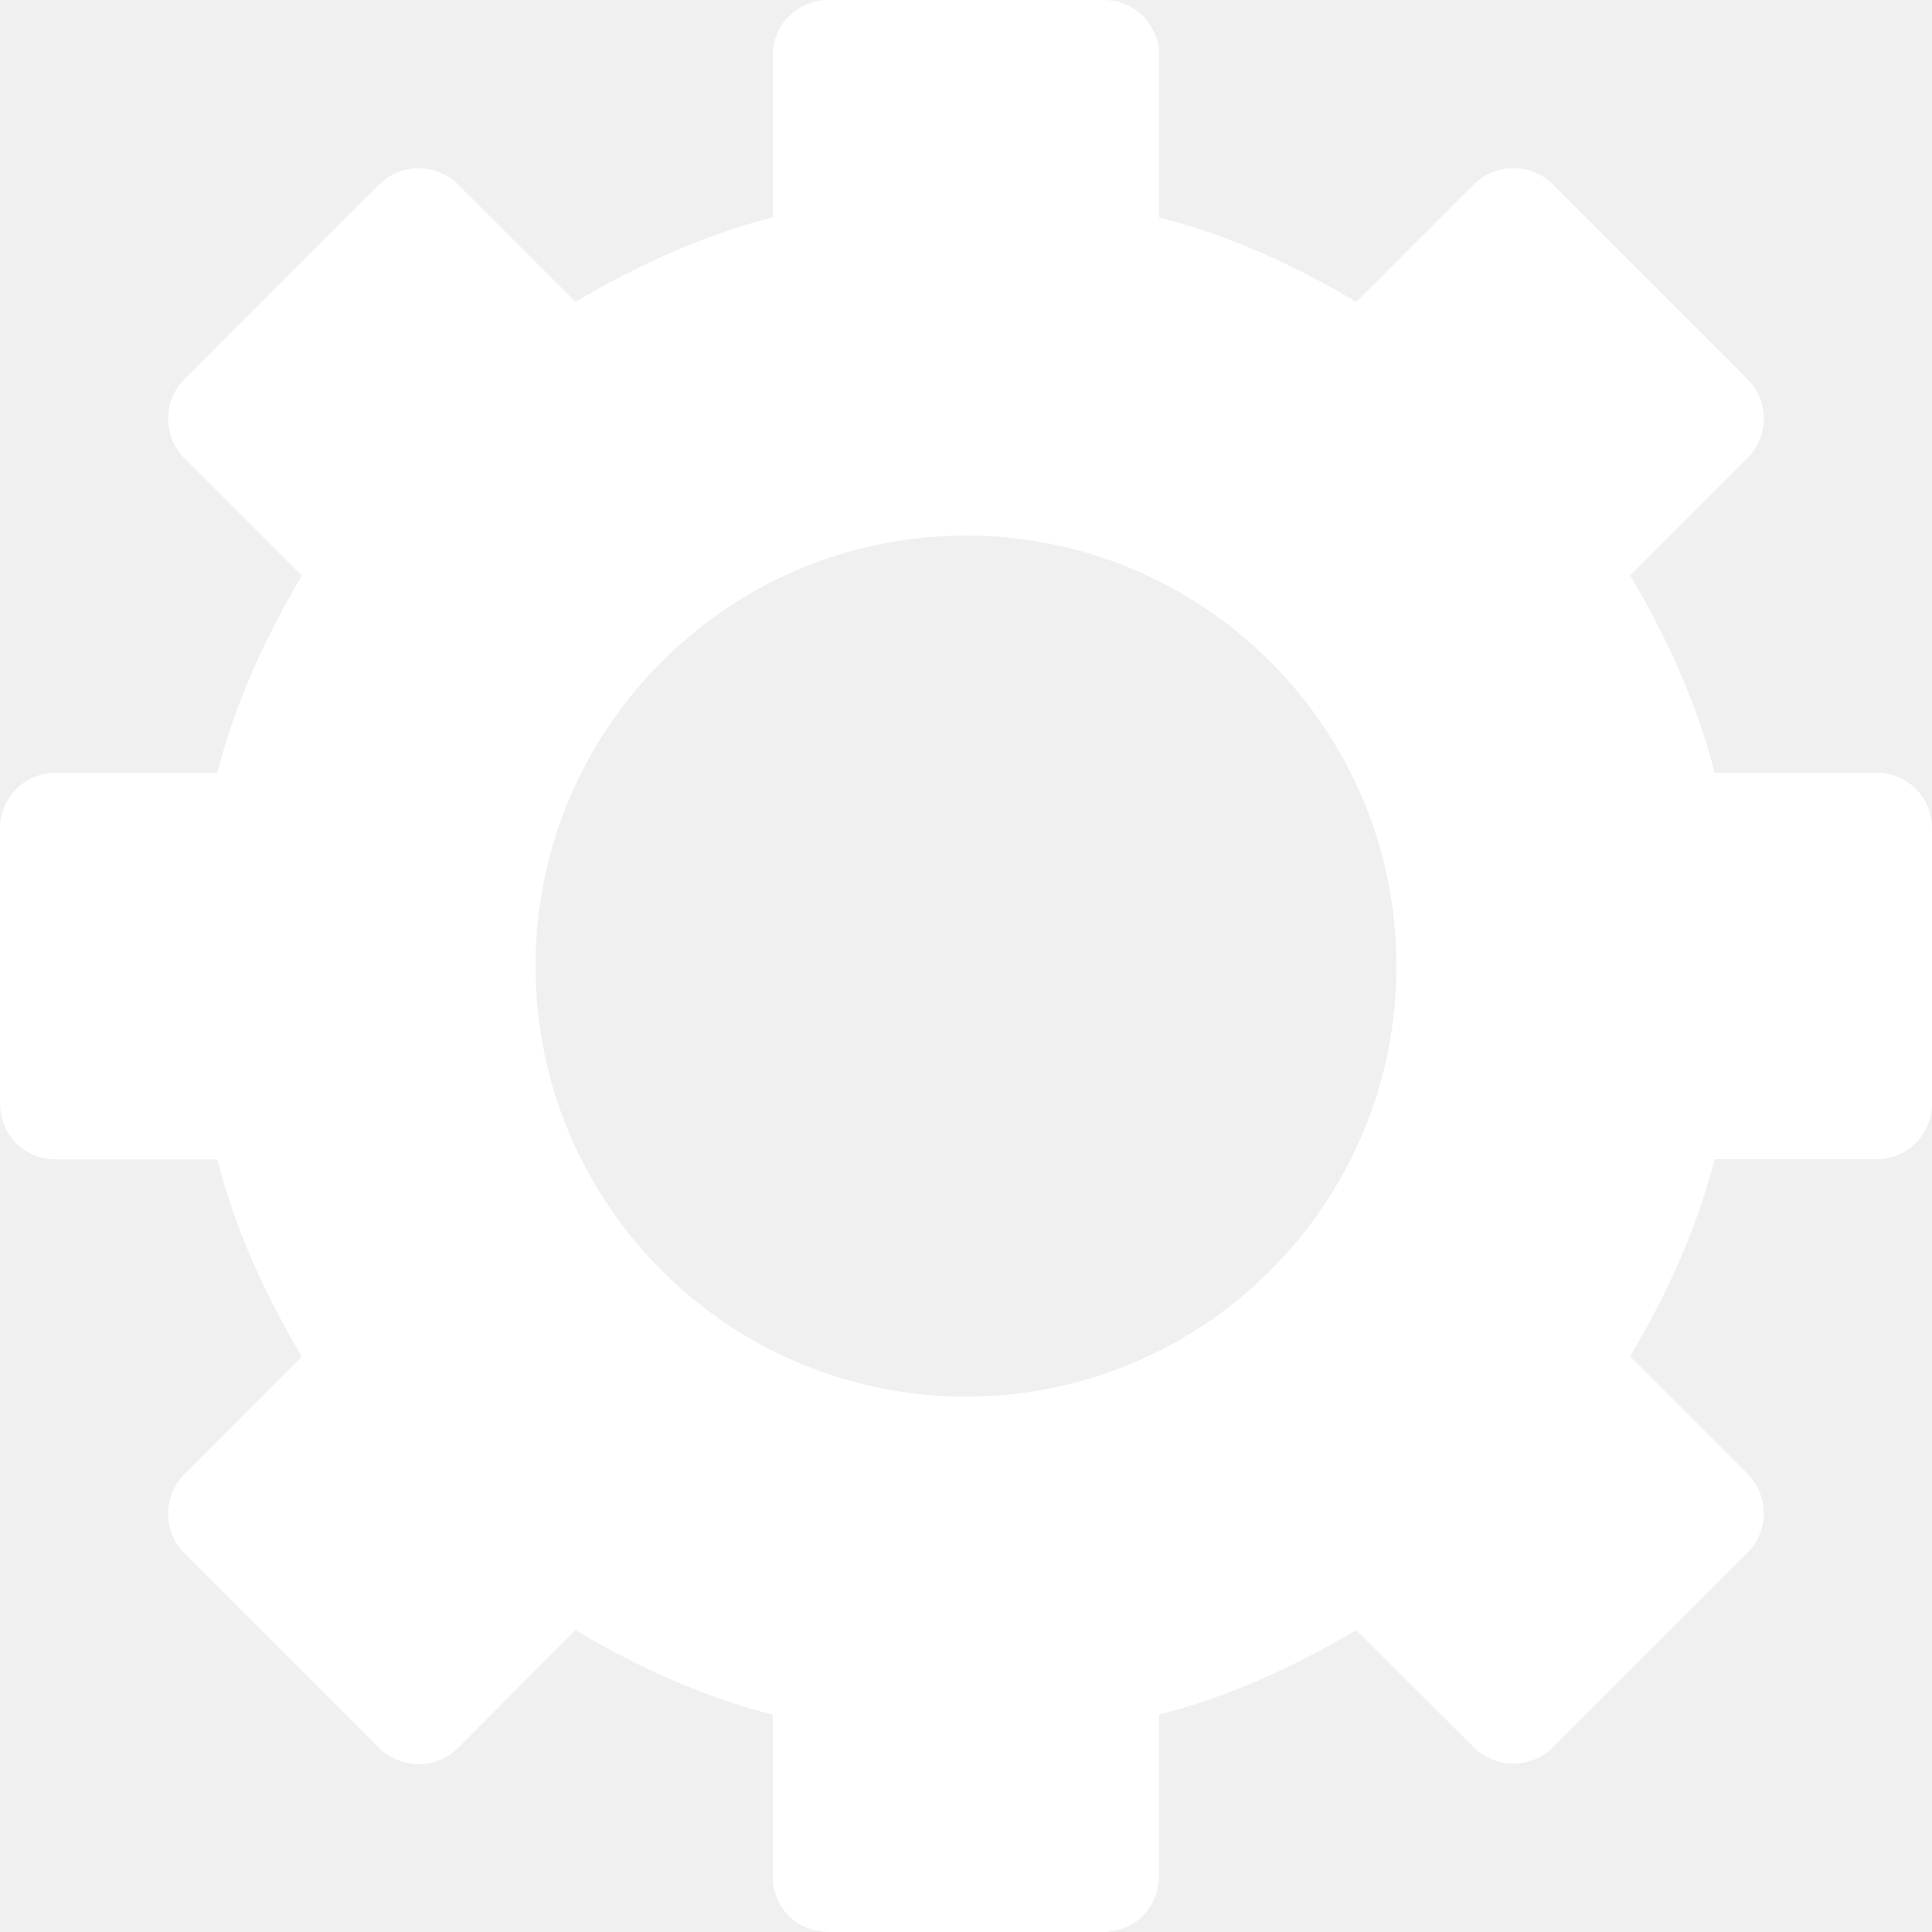
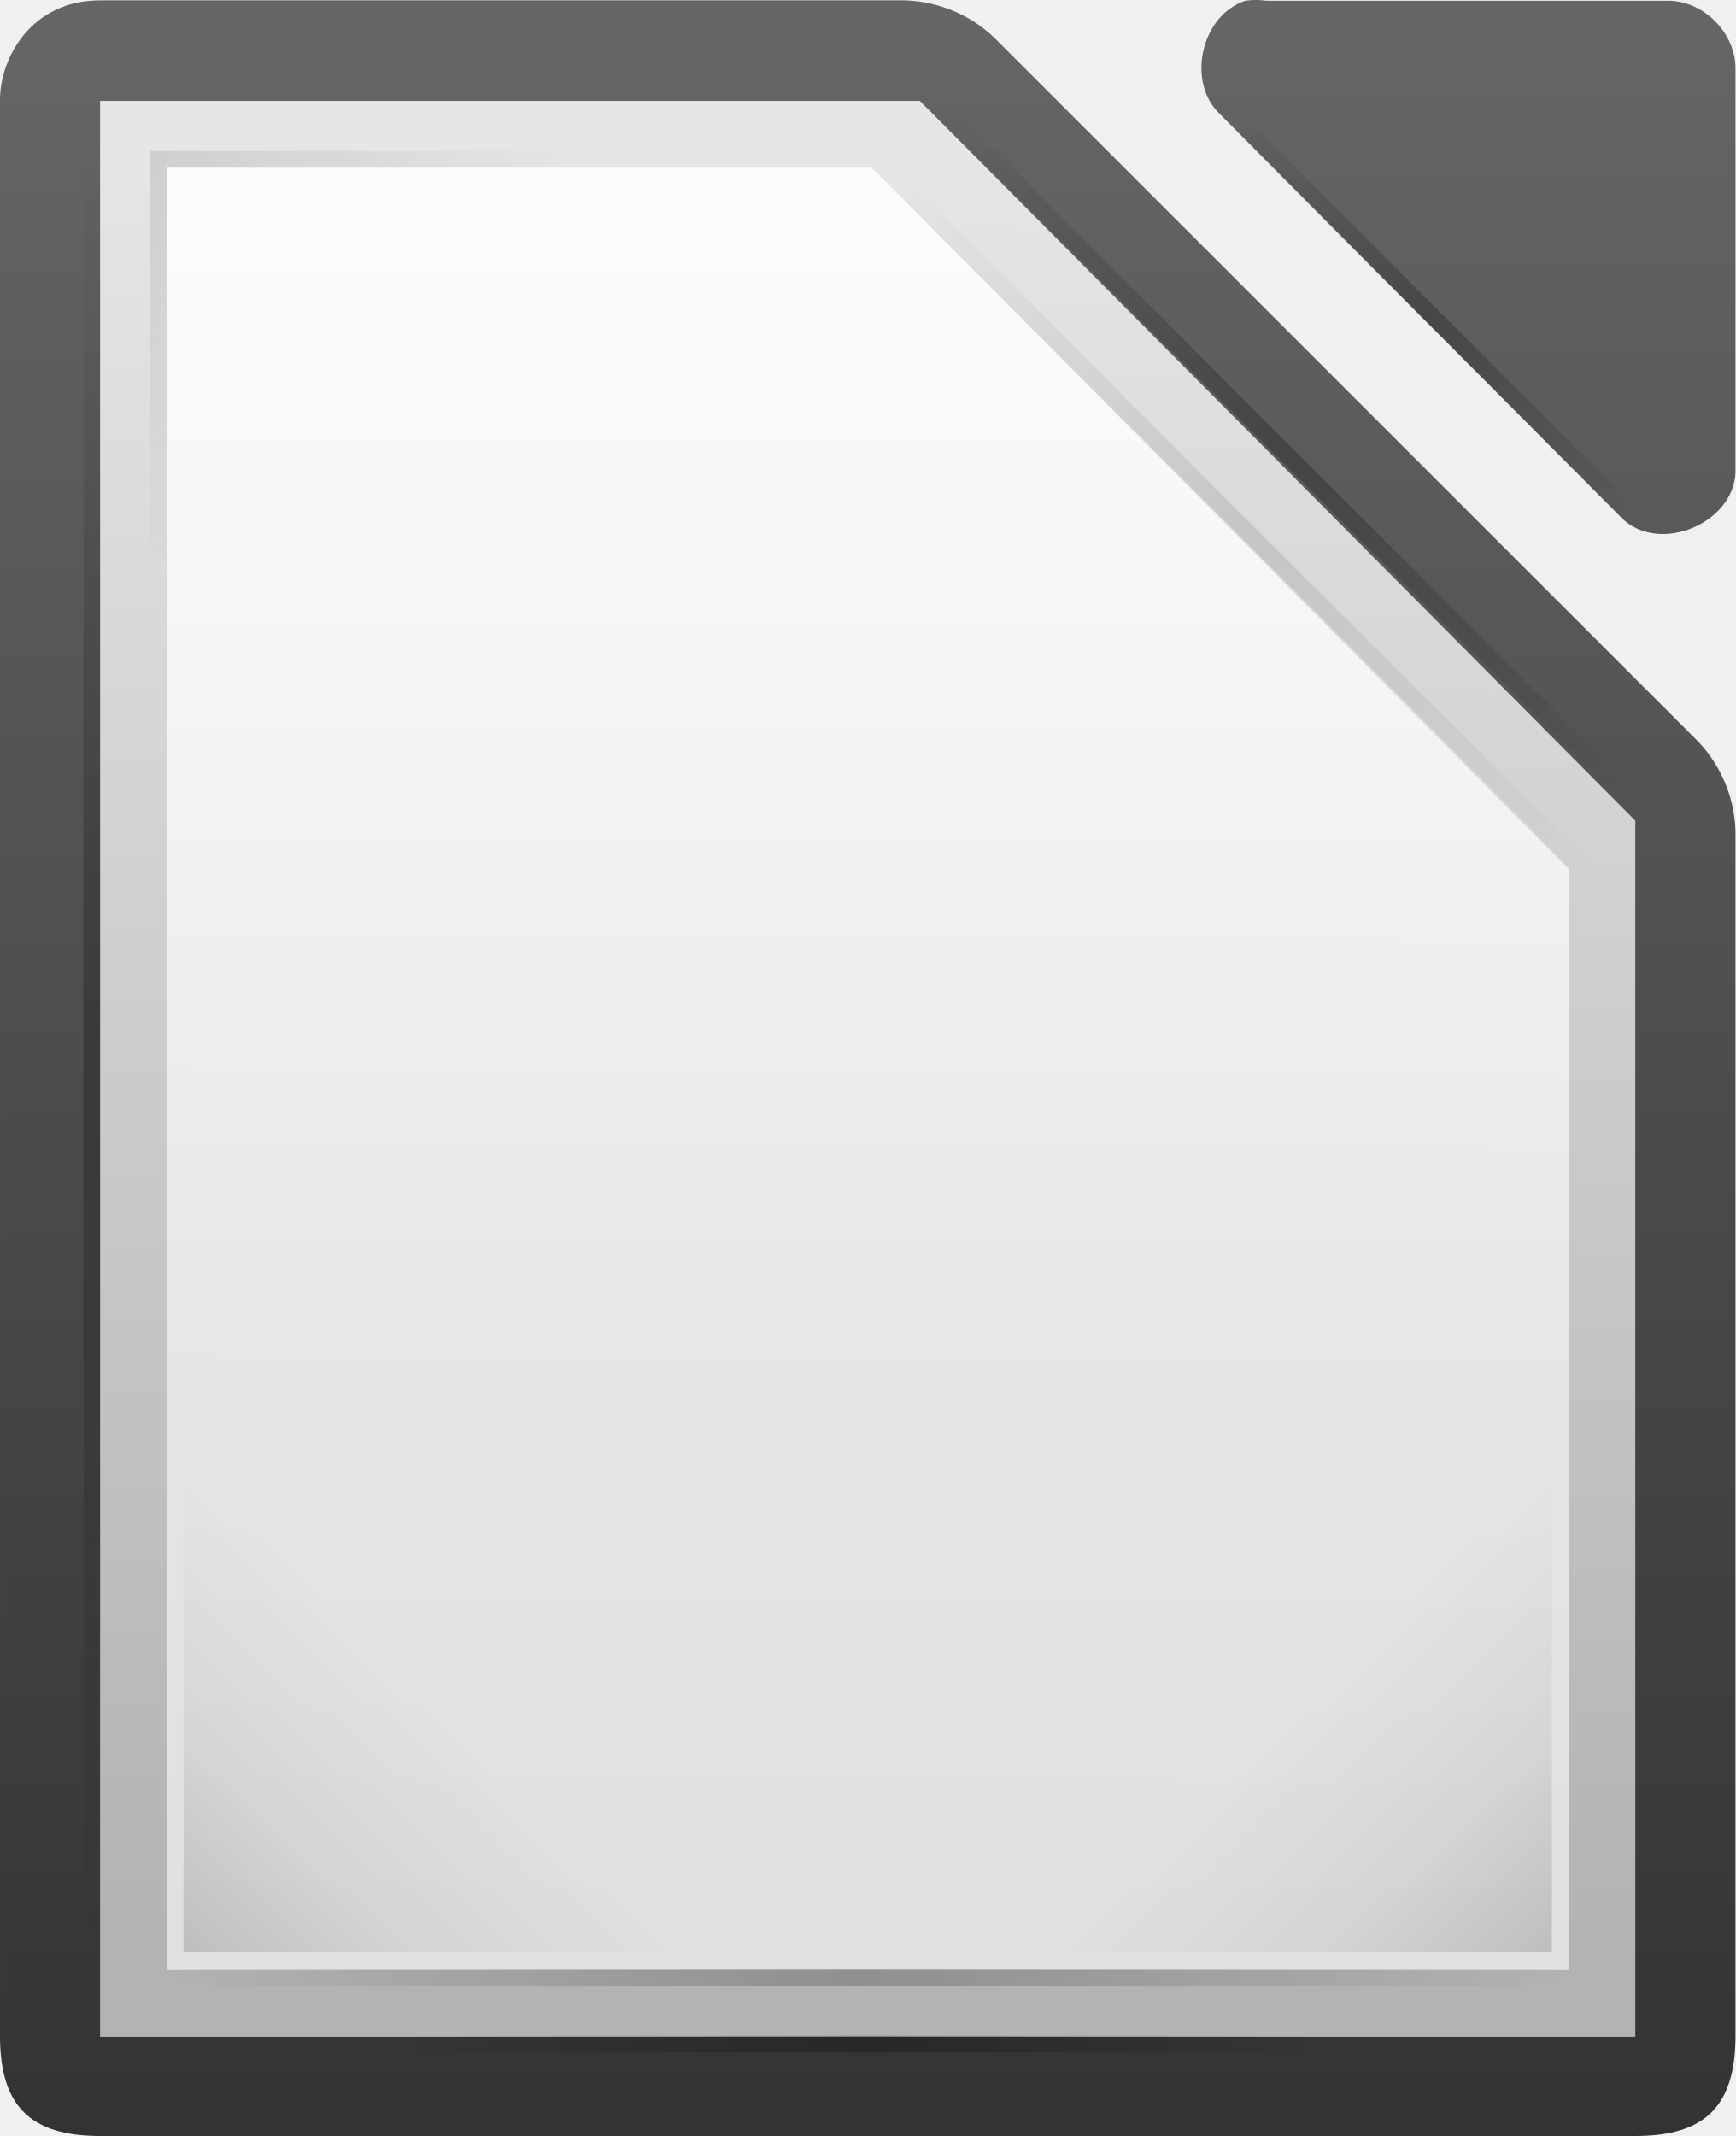
- <svg xmlns="http://www.w3.org/2000/svg" height="32" width="32" version="1" viewBox="0 0 32 32" id="svg4">
-   <defs id="defs8" />
-   <path d="M13.733 0a.915.915 0 0 0-.933.934V3.6c-1.182.304-2.243.794-3.267 1.4L7.6 3.068a.93.93 0 0 0-1.334 0l-3.2 3.2a.93.93 0 0 0 0 1.334L5 9.535c-.607 1.024-1.097 2.085-1.4 3.267H.933a.915.915 0 0 0-.933.934v4.533c0 .53.403.934.933.934H3.6c.303 1.182.793 2.243 1.4 3.267l-1.934 1.935a.93.93 0 0 0 0 1.333l3.2 3.2a.93.93 0 0 0 1.333 0L9.532 27c1.024.61 2.085 1.097 3.266 1.4v2.667c0 .53.402.933.932.933h4.534c.53 0 .933-.403.933-.935V28.4c1.18-.305 2.24-.795 3.265-1.4L24.4 28.93a.93.93 0 0 0 1.332 0l3.2-3.2a.93.93 0 0 0 0-1.333L27 22.465c.607-1.024 1.096-2.085 1.4-3.266h2.665a.915.915 0 0 0 .935-.933v-4.534a.915.915 0 0 0-.934-.933H28.4c-.304-1.182-.792-2.243-1.4-3.267L28.932 7.6a.93.93 0 0 0 0-1.334l-3.2-3.2a.93.93 0 0 0-1.333 0L22.465 5c-1.024-.607-2.084-1.097-3.266-1.4V.933A.915.915 0 0 0 18.267 0zM16 8.87A7.134 7.134 0 0 1 23.13 16 7.134 7.134 0 0 1 16 23.133c-3.936 0-7.13-3.196-7.13-7.132S12.063 8.87 16 8.87z" display="block" fill="#fff" id="path2" style="fill:#ffffff" />
+ <svg xmlns="http://www.w3.org/2000/svg" xmlns:xlink="http://www.w3.org/1999/xlink" width="21.167mm" height="26.049mm" viewBox="0 0 21.167 26.049" version="1.1" id="svg503">
+   <defs id="defs497">
+     <linearGradient xlink:href="#linearGradient10292-1-5" id="linearGradient15297-1" gradientUnits="userSpaceOnUse" x1="110.969" y1="976.3" x2="110.969" y2="992.375" />
+     <linearGradient id="linearGradient10292-1-5">
+       <stop id="stop10294-4-6" offset="0" style="stop-color: rgb(102, 102, 102); stop-opacity: 1;" />
+       <stop id="stop10296-2-9" offset="1" style="stop-color: rgb(51, 51, 51); stop-opacity: 1;" />
+     </linearGradient>
+     <linearGradient xlink:href="#linearGradient10292-1-5" id="linearGradient15293-1" gradientUnits="userSpaceOnUse" gradientTransform="matrix(1,0,0,1.00011,0,-0.10551)" x1="121.306" y1="976.378" x2="121.306" y2="992.424" />
+     <linearGradient xlink:href="#linearGradient10292-1-5" id="linearGradient15295-2" gradientUnits="userSpaceOnUse" gradientTransform="matrix(1.00399,0,0,1.00959,-1.49914,-9.36636)" x1="110.969" y1="976.3" x2="110.969" y2="992.375" />
+     <linearGradient xlink:href="#linearGradient10286-3-7" id="linearGradient15299-0" gradientUnits="userSpaceOnUse" gradientTransform="matrix(7.979,0,0,8.01241,-2383.56,-3106.47)" x1="294.343" y1="256.581" x2="294.418" y2="243.139" />
+     <linearGradient id="linearGradient10286-3-7">
+       <stop id="stop10288-4-3" offset="0" style="stop-color: rgb(179, 179, 179); stop-opacity: 1;" />
+       <stop id="stop10290-0-0" offset="1" style="stop-color: rgb(230, 230, 230); stop-opacity: 1;" />
+     </linearGradient>
+     <linearGradient xlink:href="#linearGradient15606-06-7" id="linearGradient15301-7" gradientUnits="userSpaceOnUse" gradientTransform="matrix(4,0,0,4,-875,1971.91)" x1="209.062" y1="-765.461" x2="209.062" y2="-781.623" />
+     <linearGradient id="linearGradient15606-06-7">
+       <stop style="stop-color: rgb(255, 255, 255); stop-opacity: 0.588;" offset="0" id="stop15608-2-4" />
+       <stop style="stop-color: rgb(255, 255, 255); stop-opacity: 0.863;" offset="1" id="stop15610-2-8" />
+     </linearGradient>
+     <linearGradient xlink:href="#linearGradient8074-1-3" id="linearGradient15303-1" gradientUnits="userSpaceOnUse" gradientTransform="matrix(0.370572,0.370572,-0.707107,0.707107,-1492.731,-368.4814)" x1="78.822" y1="-1194.638" x2="144" y2="-1194.638" />
+     <linearGradient id="linearGradient8074-1-3">
+       <stop style="stop-color: rgb(0, 0, 0); stop-opacity: 0;" offset="0" id="stop8076-18-0" />
+       <stop id="stop8078-0-7" offset="0.493" style="stop-color: rgb(0, 0, 0); stop-opacity: 1;" />
+       <stop style="stop-color: rgb(0, 0, 0); stop-opacity: 0;" offset="1" id="stop8080-6-2" />
+     </linearGradient>
+     <linearGradient xlink:href="#linearGradient8074-1-3" id="linearGradient15305-5" gradientUnits="userSpaceOnUse" gradientTransform="matrix(0.370572,0.370572,-0.707107,0.707107,-1492.731,-351.4814)" x1="30.744" y1="-1194.638" x2="144" y2="-1194.638" />
+     <linearGradient xlink:href="#linearGradient8074-1-3" id="linearGradient15307-2" gradientUnits="userSpaceOnUse" gradientTransform="matrix(0.677019,0,0,0.999984,-1170.14,1881.622)" x1="-17" y1="-1194.638" x2="144" y2="-1194.638" />
+     <linearGradient xlink:href="#linearGradient8074-1-3" id="linearGradient15309-3" gradientUnits="userSpaceOnUse" gradientTransform="matrix(0.341615,0,0,0.999984,619.8098,2262.27)" x1="-17" y1="-1194.638" x2="144" y2="-1194.638" />
+     <linearGradient xlink:href="#linearGradient7931-6-2" id="linearGradient15311-1" gradientUnits="userSpaceOnUse" gradientTransform="matrix(0.390244,0,0,0.390244,622.6852,-608.2284)" x1="152" y1="-1192.638" x2="113.882" y2="-1230.756" />
+     <linearGradient id="linearGradient7931-6-2">
+       <stop id="stop7933-6-8" offset="0" style="stop-color: rgb(0, 0, 0); stop-opacity: 1;" />
+       <stop style="stop-color: rgb(0, 0, 0); stop-opacity: 0.361;" offset="0.455" id="stop7968-0-0" />
+       <stop id="stop7935-0-6" offset="1" style="stop-color: rgb(0, 0, 0); stop-opacity: 0;" />
+     </linearGradient>
+     <linearGradient xlink:href="#linearGradient7931-6-2" id="linearGradient15313-8" gradientUnits="userSpaceOnUse" gradientTransform="matrix(0.390244,0,0,0.390244,-659.3194,-608.2284)" x1="152" y1="-1192.638" x2="113.882" y2="-1230.756" />
+     <linearGradient xlink:href="#linearGradient7303-8-3" id="linearGradient15315-0" gradientUnits="userSpaceOnUse" gradientTransform="matrix(1,0,0,-1,-1049.002,-880.5874)" x1="364.867" y1="300.819" x2="377.852" y2="287.834" />
+     <linearGradient id="linearGradient7303-8-3">
+       <stop style="stop-color: rgb(0, 0, 0); stop-opacity: 1;" offset="0" id="stop7305-7-7" />
+       <stop style="stop-color: rgb(0, 0, 0); stop-opacity: 0;" offset="1" id="stop7307-0-1" />
+     </linearGradient>
+     <linearGradient xlink:href="#linearGradient8074-1-3" id="linearGradient15317-0" gradientUnits="userSpaceOnUse" gradientTransform="matrix(0.370572,0.370572,-0.707107,0.707107,-1494.731,-346.4814)" x1="30.744" y1="-1194.638" x2="144" y2="-1194.638" />
+     <linearGradient xlink:href="#linearGradient8074-1-3" id="linearGradient15319-5" gradientUnits="userSpaceOnUse" gradientTransform="matrix(0.521722,0,0,1,-674.133,121.9896)" x1="-17" y1="-1194.638" x2="144" y2="-1194.638" />
+   </defs>
+   <g id="layer1" transform="translate(-95.25,-82.22558)">
+     <g id="g10483" style="display:inline" transform="matrix(0.2035282,0,0,0.2035282,236.2949,324.553)">
+       <g transform="translate(-642.0023,-24.01044)" style="display:inline" id="g5171-2">
+         <g style="display:inline;fill:url(#linearGradient15297-1);fill-opacity:1" id="g25513-7" transform="matrix(7.99974,0,0,7.9969,-938.968,-8974.56)">
+           <path style="color:#000000;font-style:normal;font-variant:normal;font-weight:normal;font-stretch:normal;font-size:medium;line-height:normal;font-family:'Andale Mono';text-indent:0pt;text-align:start;text-decoration:none;text-decoration-line:none;letter-spacing:normal;word-spacing:normal;text-transform:none;direction:ltr;text-anchor:start;display:inline;overflow:visible;visibility:visible;fill:url(#linearGradient15293-1);fill-opacity:1;stroke:none;stroke-width:2;marker:none" d="m 111,977.123 v 14.502 c 5e-5,0.524 0.226,0.75 0.75,0.75 H 123.25 c 0.524,-5e-5 0.75,-0.226 0.75,-0.75 v -8.981 c 0.006,-0.264 -0.098,-0.529 -0.281,-0.719 l -5.27,-5.271 c -0.19,-0.184 -0.455,-0.287 -0.719,-0.281 h -5.98 c -0.519,0 -0.752,0.436 -0.75,0.75 z" id="path25515-5" />
+           <path style="color:#000000;font-style:normal;font-variant:normal;font-weight:normal;font-stretch:normal;font-size:medium;line-height:normal;font-family:'Andale Mono';text-indent:0pt;text-align:start;text-decoration:none;text-decoration-line:none;letter-spacing:normal;word-spacing:normal;text-transform:none;direction:ltr;text-anchor:start;display:inline;overflow:visible;visibility:visible;fill:url(#linearGradient15295-2);fill-opacity:1;fill-rule:nonzero;stroke:none;stroke-width:1;marker:none" d="m 120.329,976.376 c -0.333,0.107 -0.445,0.613 -0.188,0.852 l 3.012,3.029 c 0.278,0.265 0.832,0.038 0.847,-0.347 v -3.029 c -3e-5,-0.264 -0.239,-0.505 -0.502,-0.505 h -3.012 c -0.052,-0.008 -0.105,-0.008 -0.157,0 z" id="path25517-1" />
+         </g>
+         <path style="color:#000000;font-style:normal;font-variant:normal;font-weight:normal;font-stretch:normal;font-size:medium;line-height:normal;font-family:'Andale Mono';text-indent:0pt;text-align:start;text-decoration:none;text-decoration-line:none;letter-spacing:normal;word-spacing:normal;text-transform:none;direction:ltr;text-anchor:start;display:inline;overflow:visible;visibility:visible;fill:url(#linearGradient15299-0);fill-opacity:1;fill-rule:nonzero;stroke:none;stroke-width:1;marker:none" d="m -45,-1160.577 v 2 112 2 h 2 87.998 2 v -2 -70 -0.875 l -0.625,-0.625 -41.749,-42 -0.5,-0.5 h -0.875 -46.249 z" id="path25519-9" />
+         <path id="path25521-0" d="M -41,-1156.577 H 1.234 l 41.764,42 v 66 h -83.997 z" style="display:inline;fill:url(#linearGradient15301-7);fill-opacity:1;stroke:none" />
+       </g>
+       <path id="path20877-0" d="m -618.295,-1183.517 23.662,23.662 -0.707,0.707 -23.662,-23.662 z" style="color:#000000;display:inline;overflow:visible;visibility:visible;opacity:0.25;fill:url(#linearGradient15303-1);fill-opacity:1;fill-rule:nonzero;stroke:none;stroke-width:1;marker:none" />
+       <path style="color:#000000;display:inline;overflow:visible;visibility:visible;opacity:0.25;fill:url(#linearGradient15305-5);fill-opacity:1;fill-rule:nonzero;stroke:none;stroke-width:1;marker:none" d="m -636.295,-1184.517 41.662,41.662 -0.707,0.707 -41.662,-41.662 z" id="path20879-6" />
+       <rect style="color:#000000;display:inline;overflow:visible;visibility:visible;opacity:0.25;fill:url(#linearGradient15307-2);fill-opacity:1;fill-rule:nonzero;stroke:none;stroke-width:1;marker:none" id="rect20881-2" width="109" height="1" x="-1181.648" y="687.002" transform="rotate(90)" />
+       <rect transform="scale(-1)" y="1067.648" x="614.002" height="1" width="55" id="rect20883-0" style="color:#000000;display:inline;overflow:visible;visibility:visible;opacity:0.25;fill:url(#linearGradient15309-3);fill-opacity:1;fill-rule:nonzero;stroke:none;stroke-width:1;marker:none" />
+       <rect y="-1105.648" x="650.002" height="32" width="32" id="rect20885-2" style="color:#000000;display:inline;overflow:visible;visibility:visible;opacity:0.15;fill:url(#linearGradient15311-1);fill-opacity:1;fill-rule:nonzero;stroke:none;stroke-width:2;marker:none" transform="scale(-1,1)" />
+       <rect style="color:#000000;display:inline;overflow:visible;visibility:visible;opacity:0.15;fill:url(#linearGradient15313-8);fill-opacity:1;fill-rule:nonzero;stroke:none;stroke-width:2;marker:none" id="rect20887-4" width="32" height="32" x="-632.002" y="-1105.648" />
+       <path id="path20889-9" d="m -684.002,-1156.587 v -24 -1 h 1 24 v 1 h -24 v 24 z" style="color:#000000;display:inline;overflow:visible;visibility:visible;opacity:0.1;fill:url(#linearGradient15315-0);fill-opacity:1;fill-rule:nonzero;stroke:none;stroke-width:2;marker:none" />
+       <path id="path20891-9" d="m -638.295,-1179.517 41.662,41.662 -0.707,0.707 -41.662,-41.662 z" style="color:#000000;display:inline;overflow:visible;visibility:visible;opacity:0.1;fill:url(#linearGradient15317-0);fill-opacity:1;fill-rule:nonzero;stroke:none;stroke-width:1;marker:none" />
+       <rect y="-1072.648" x="-683.002" height="1" width="83.997" id="rect20893-9" style="color:#000000;display:inline;overflow:visible;visibility:visible;opacity:0.2;fill:url(#linearGradient15319-5);fill-opacity:1;fill-rule:nonzero;stroke:none;stroke-width:1;marker:none" />
+     </g>
+   </g>
</svg>
